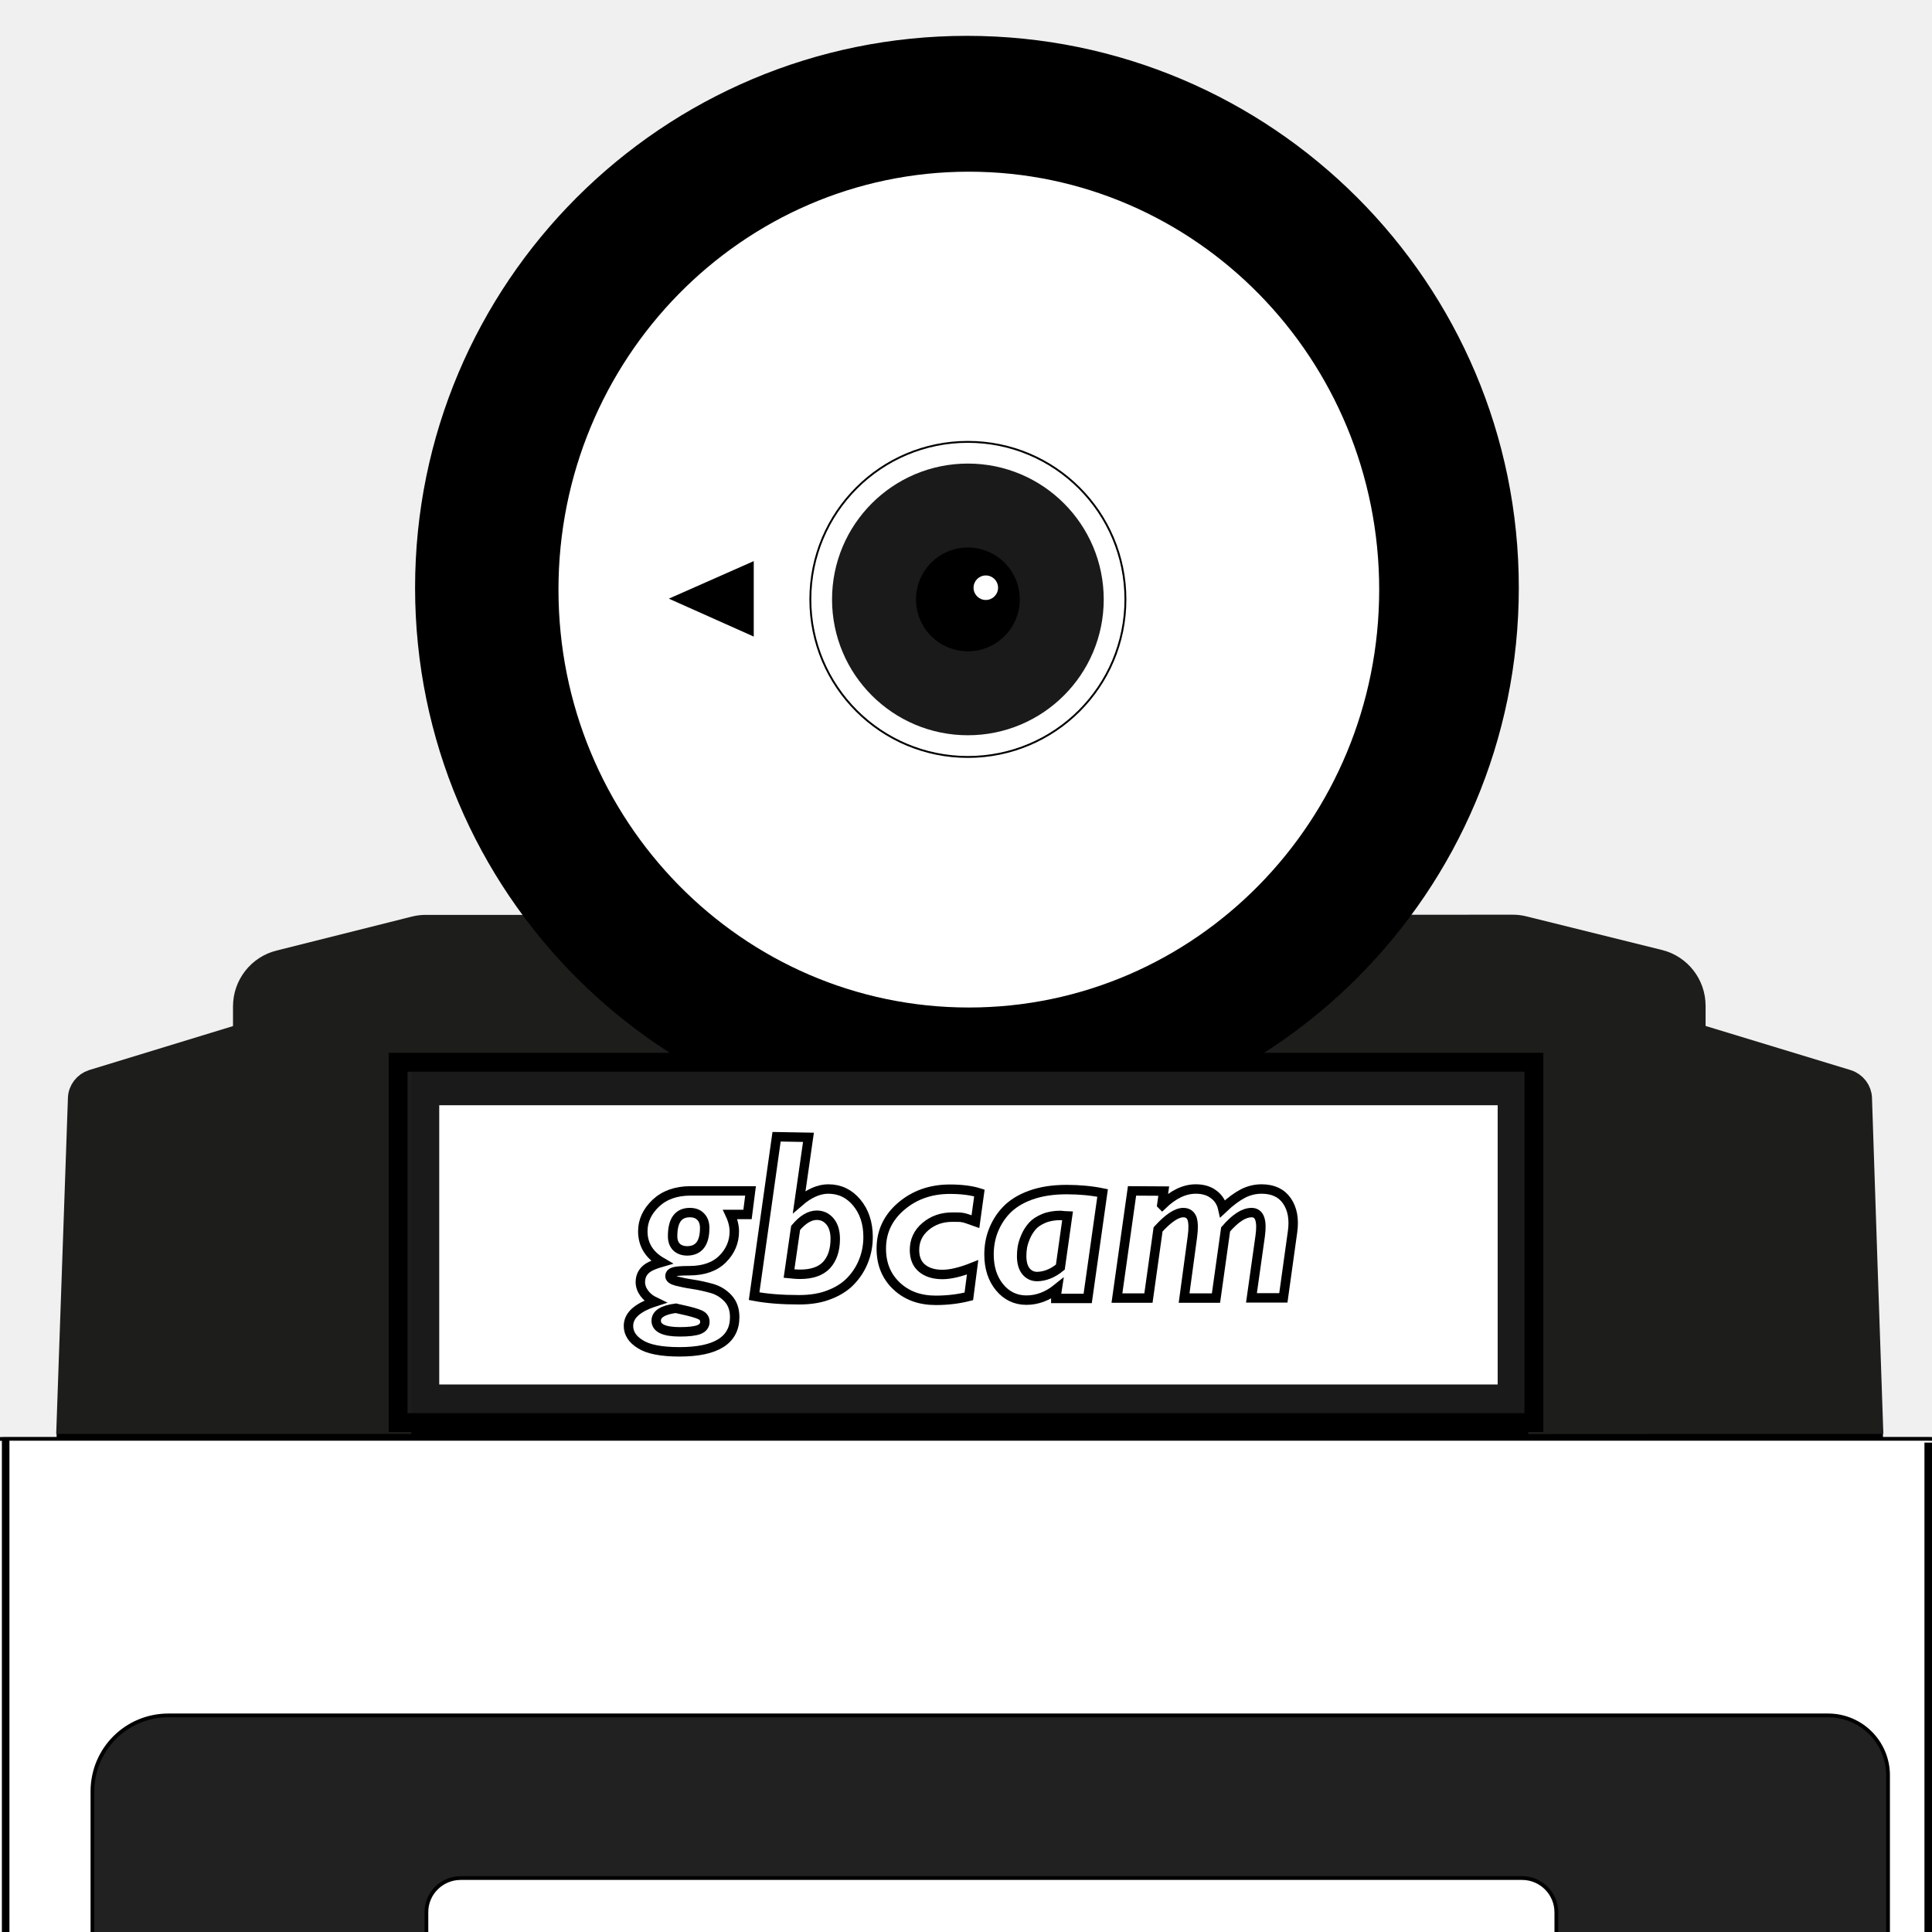
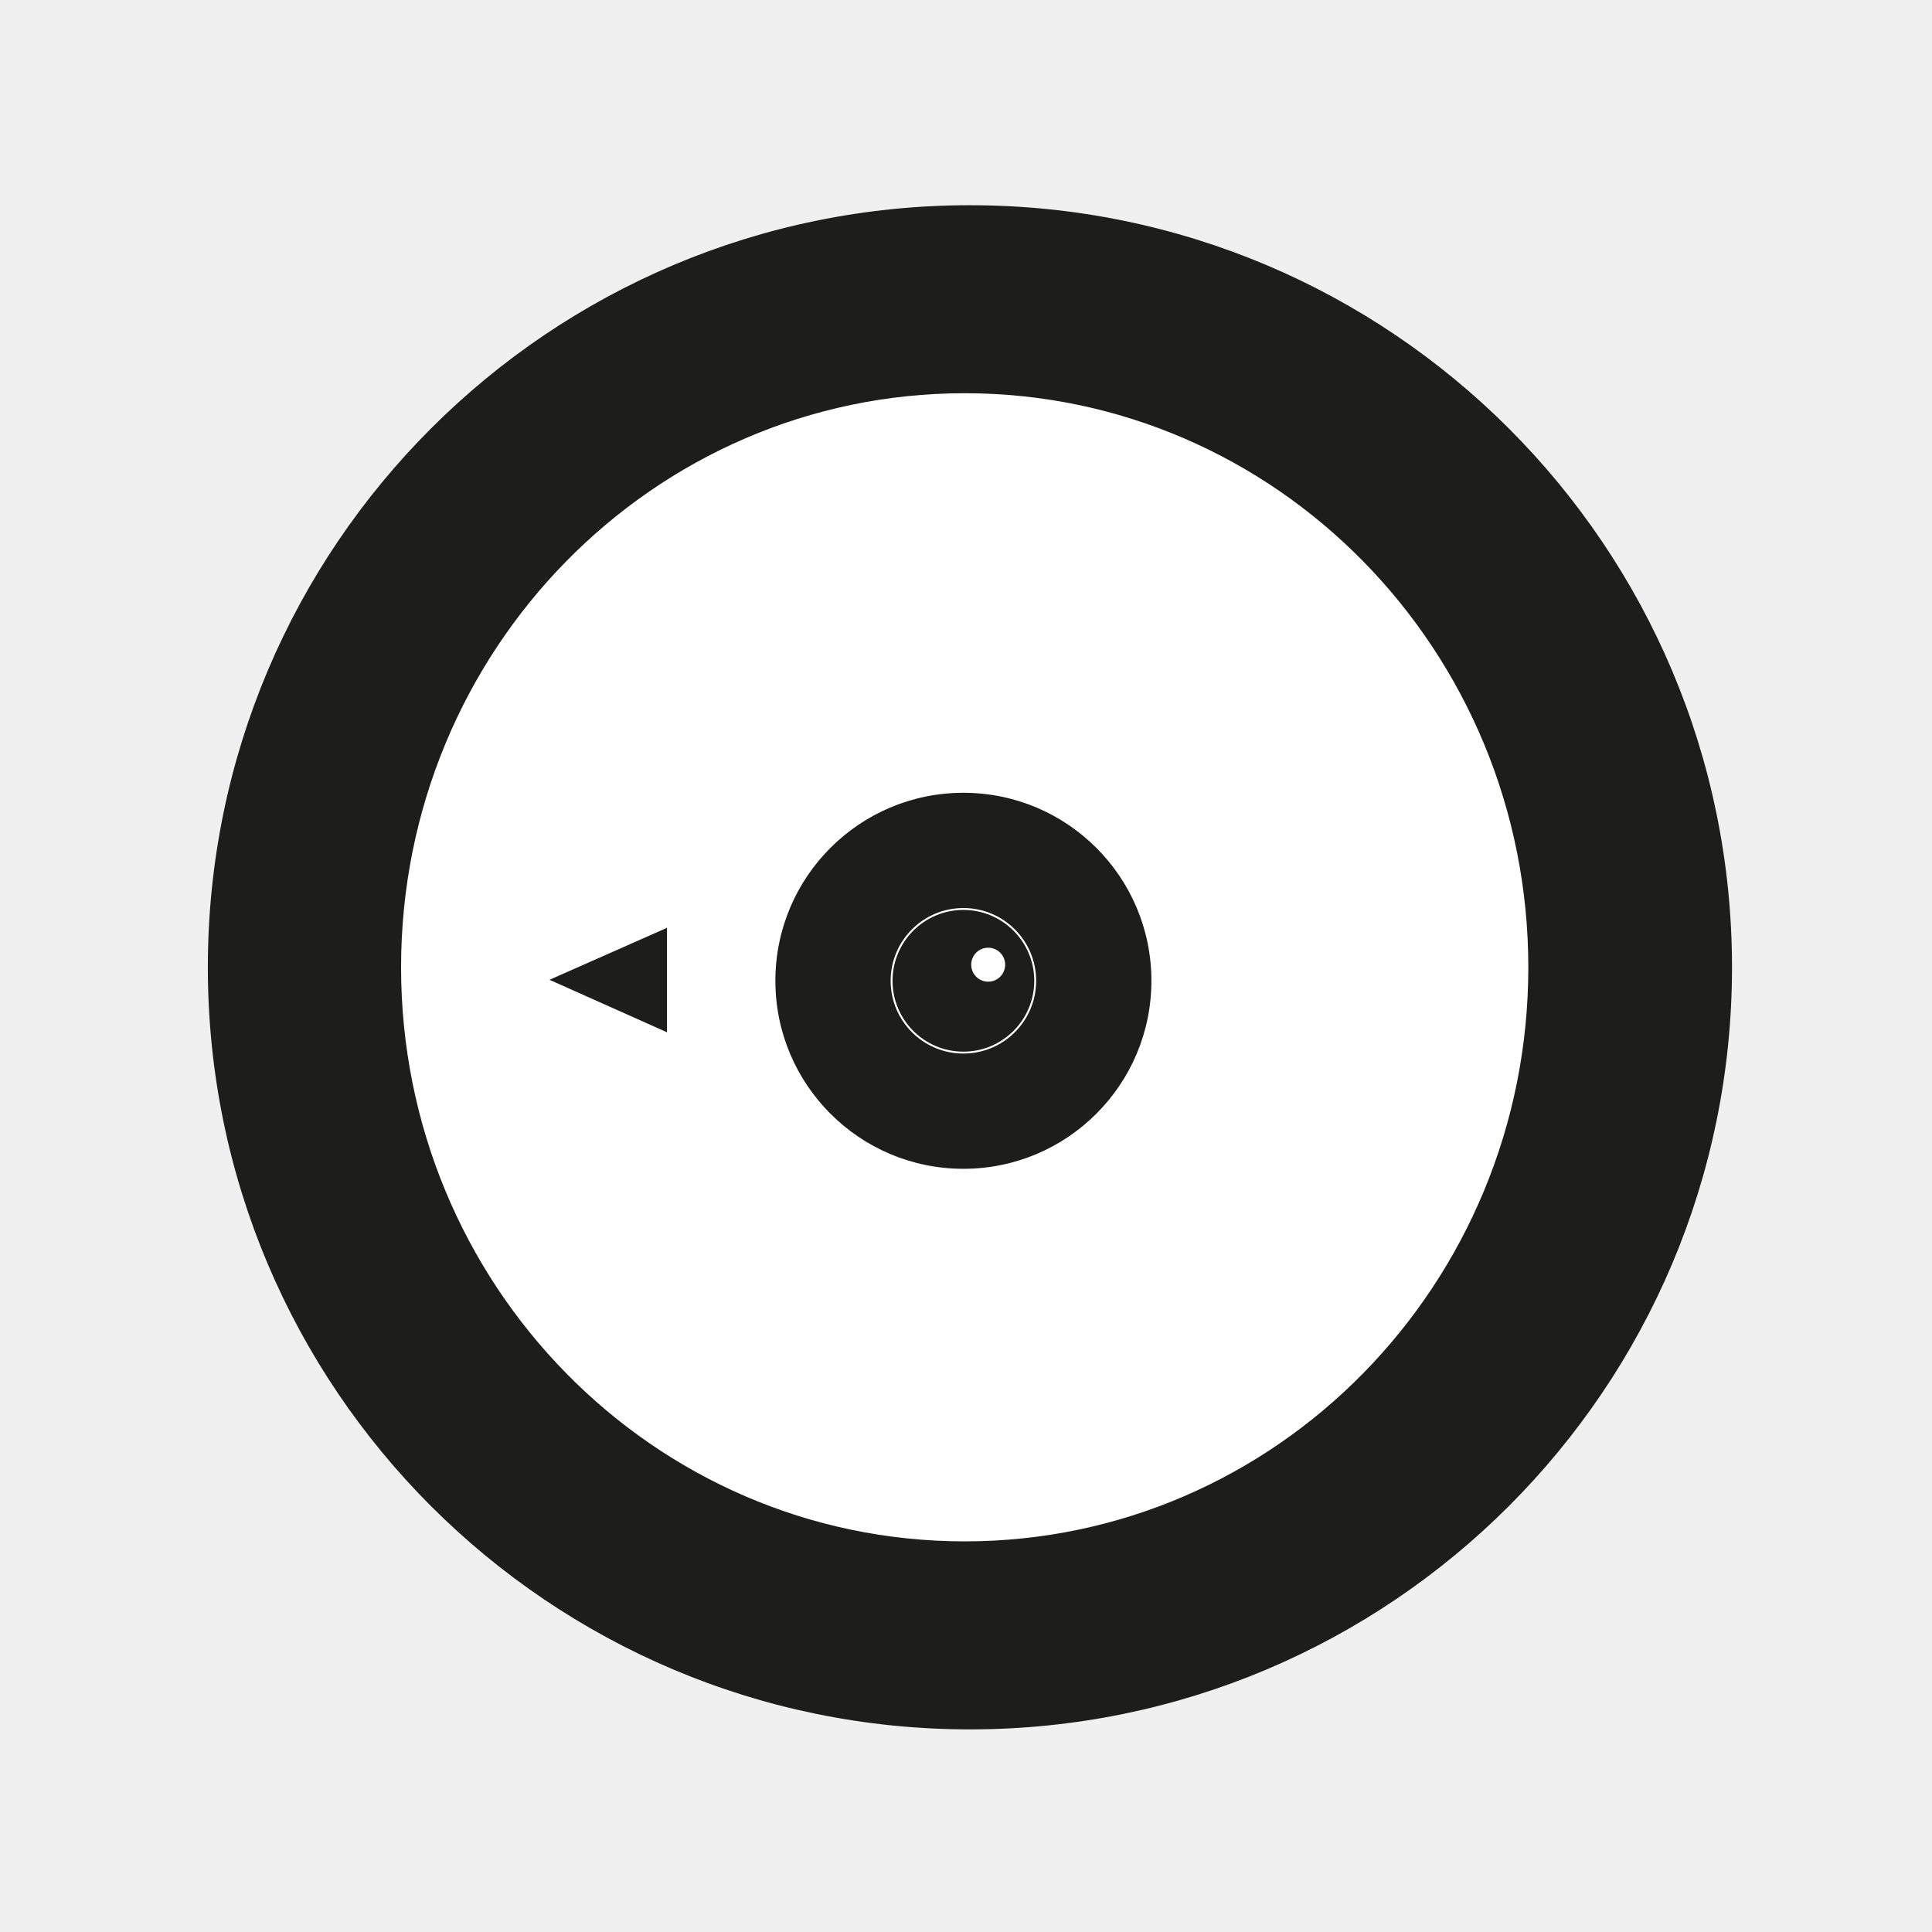
- <svg xmlns="http://www.w3.org/2000/svg" xmlns:xlink="http://www.w3.org/1999/xlink" version="1.1" id="Capa_1" x="0px" y="0px" viewBox="0 0 1024 1024" style="enable-background:new 0 0 1024 1024;" xml:space="preserve">
-   <style type="text/css">
- 	.st0{fill:#1D1D1B;stroke:#1D1D1B;stroke-miterlimit:10;}
- 	.st1{stroke:#000000;stroke-width:10;stroke-miterlimit:10;enable-background:new    ;}
- 	.st2{fill:#FFFFFF;stroke:#FFFFFF;stroke-width:12;stroke-miterlimit:10;}
- 	.st3{opacity:0.5;fill:#FFFFFF;enable-background:new    ;}
- 	.st4{fill:#FFFFFF;stroke:#000000;stroke-miterlimit:10;}
- 	.st5{enable-background:new    ;}
- 	.st6{fill:#1A1A1A;}
- 	.st7{fill:url(#SVGID_1_);stroke:#000000;stroke-width:10;stroke-miterlimit:10;}
- 	.st8{fill:#FFFFFF;stroke:#1A1A1A;stroke-width:20;stroke-miterlimit:10;}
- 	.st9{fill:#1D1D1B;stroke:#1D1D1B;stroke-width:12;stroke-miterlimit:10;}
- 	.st10{fill:none;stroke:#000000;stroke-width:10;stroke-miterlimit:10;}
- 	.st11{fill:#FFFFFF;}
- 	.st12{fill:#FFFFFF;stroke:#000000;stroke-width:5;stroke-miterlimit:10;}
- 	.st13{clip-path:url(#SVGID_3_);}
- 	.st14{fill:#B7B7B7;stroke:#000000;stroke-width:2;stroke-miterlimit:10;}
- 	.st15{fill:#FFFFFF;stroke:#000000;stroke-width:2;stroke-miterlimit:10;enable-background:new    ;}
- 	.st16{fill:#212121;stroke:#000000;stroke-width:2;stroke-miterlimit:10;}
- 	.st17{fill:#FFFFFF;stroke:#000000;stroke-width:2;stroke-miterlimit:10;}
- 	.st18{fill:none;stroke:#000000;stroke-width:4;stroke-miterlimit:10;}
- </style>
-   <g>
-     <path class="st0" d="M124,548v-14.6c0-13.8,9.4-25.8,22.7-29.1l71.7-18c2.4-0.6,4.8-0.9,7.3-0.9H514V561H124" />
-     <path class="st0" d="M903.5,547.7v-14.6c0-13.8-9.4-25.8-22.7-29.1L809,486.2c-2.4-0.6-4.8-0.9-7.3-0.9l-288.3,0.2l0,75.5l390-0.3" />
+ <svg xmlns="http://www.w3.org/2000/svg" id="Capa_1" data-name="Capa 1" viewBox="0 0 1024 1024">
+   <defs>
+     <style>
+       .cls-1, .cls-3, .cls-4, .cls-5 {
+         fill: #1d1d1b;
+       }
+ 
+       .cls-1 {
+         stroke: #1d1d1b;
+       }
+ 
+       .cls-1, .cls-2, .cls-5 {
+         stroke-miterlimit: 10;
+       }
+ 
+       .cls-1, .cls-2 {
+         stroke-width: 12px;
+       }
+ 
+       .cls-2, .cls-6 {
+         fill: #fff;
+       }
+ 
+       .cls-2, .cls-5 {
+         stroke: #fff;
+       }
+ 
+       .cls-3 {
+         isolation: isolate;
+       }
+     </style>
+   </defs>
+   <g id="Monochrome">
+     <circle class="cls-1" cx="514.08" cy="512.69" r="397.92" />
+     <ellipse class="cls-2" cx="511.31" cy="512.69" rx="292.73" ry="298.27" />
+     <polygon class="cls-3" points="353.52 547.13 291.24 519.31 353.52 491.76 353.52 547.13" />
+     <circle class="cls-4" cx="510.62" cy="519.84" r="99.65" />
+     <circle class="cls-5" cx="510.62" cy="519.84" r="38.06" />
+     <circle class="cls-6" cx="523.76" cy="511.31" r="9" />
  </g>
-   <circle class="st1" cx="512.5" cy="311.5" r="287.5" />
-   <ellipse class="st2" cx="513.5" cy="312.5" rx="211.5" ry="215.5" />
-   <ellipse class="st3" cx="512.5" cy="311.5" rx="211.5" ry="215.5" />
-   <circle class="st4" cx="513" cy="317.7" r="83.5" />
-   <polygon class="st5" points="399.5,337.4 354.5,317.3 399.5,297.4 " />
-   <circle class="st6" cx="513" cy="317.7" r="72" />
-   <circle cx="513" cy="317.7" r="27.5" />
-   <linearGradient id="SVGID_1_" gradientUnits="userSpaceOnUse" x1="35" y1="143.5" x2="993" y2="143.5" gradientTransform="matrix(1 0 0 -1 0 1024)">
-     <stop offset="0" style="stop-color:#4D4D4D" />
-     <stop offset="3.000000e-02" style="stop-color:#434343" />
-     <stop offset="8.000000e-02" style="stop-color:#2A2A2A" />
-     <stop offset="0.1" style="stop-color:#1A1A1A" />
-     <stop offset="0.9" style="stop-color:#1A1A1A" />
-     <stop offset="0.99" style="stop-color:#333333" />
-   </linearGradient>
-   <rect x="35" y="763" class="st7" width="958" height="235" />
-   <rect x="239" y="763" width="49" height="235" />
-   <rect x="745" y="763" width="49" height="235" />
-   <rect x="222.8" y="575.8" class="st8" width="581" height="168" />
-   <path class="st9" d="M42,582.1L36,754h176V536.6c0-6.7-6.5-11.5-12.9-9.6L49,572.9C45,574.2,42.1,577.9,42,582.1z" />
-   <path class="st9" d="M986.2,582.1c1.9,57.3,3.8,114.6,5.8,171.9l-176,0.1l-0.1-217.4c0-6.7,6.5-11.5,12.9-9.6  c50.1,15.3,100.2,30.6,150.3,45.8C983.2,574.2,986.1,577.9,986.2,582.1L986.2,582.1z" />
-   <rect x="211" y="563" class="st10" width="602" height="191" />
-   <circle class="st11" cx="522.5" cy="311.5" r="6.5" />
-   <g>
-     <path class="st12" d="M333.1,702.8c0-5.6,4.7-9.8,14-12.8c-2.3-1.1-4.2-2.6-5.6-4.5c-1.4-1.9-2.1-3.9-2.1-6c0-3.2,1.4-5.8,4.1-7.6   c1.7-1.1,4.1-2,7.2-2.9c-6.7-3.9-10-9.4-10-16.4c0-5.6,2.3-10.5,6.9-14.9c4.6-4.3,10.7-6.5,18.4-6.5h31.8l-1.6,12.5H387   c1.5,3.2,2.2,6.2,2.2,9c0,5.6-2.1,10.5-6.2,14.6s-10,6.2-17.6,6.2c-4.1,0-6.8,0.2-8.2,0.6s-2.1,1.2-2.1,2.3s1.2,2,3.5,2.6   s5.2,1.2,8.6,1.7c3.4,0.5,6.8,1.3,10.1,2.2c3.4,1,6.2,2.7,8.6,5.3s3.5,5.9,3.5,9.9c0,12.2-9.8,18.4-29.2,18.4   c-9.8,0-16.8-1.4-20.9-4.1C335.2,709.9,333.1,706.6,333.1,702.8L333.1,702.8z M358.2,693.4c-6.9,0.9-10.4,3.1-10.4,6.6   c0,3.9,4.2,5.9,12.5,5.9c4.8,0,8.1-0.4,10.2-1.2c2-0.8,3.1-2.2,3.1-4.1c0-1.8-0.9-3-2.7-3.8s-5-1.7-9.6-2.7   C360,693.8,358.9,693.6,358.2,693.4L358.2,693.4z M373.5,650.8c0-2.5-0.7-4.5-2.1-5.9c-1.4-1.5-3.3-2.2-5.8-2.2   c-6.1,0-9.1,4.2-9.1,12.5c0,2.5,0.7,4.4,2.1,5.8c1.4,1.3,3.3,2,5.7,2C370.4,662.9,373.5,658.9,373.5,650.8L373.5,650.8z" />
-     <path class="st12" d="M428.5,602.8l-4.9,34.2c5.2-4.5,10.4-6.8,15.4-6.8c6.1,0,11.1,2.4,15.1,7.2s6,10.9,6,18.2   c0,4.2-0.7,8.2-2.1,12c-1.4,3.8-3.5,7.4-6.4,10.6c-2.8,3.2-6.7,5.9-11.5,7.8c-4.8,2-10.3,2.9-16.5,2.9c-9.2,0-17.1-0.6-23.9-1.9   l11.9-84.5L428.5,602.8L428.5,602.8z M421.7,650.8l-3.5,24.2c2,0.2,3.9,0.4,5.8,0.4c6.3,0,11-1.6,14.1-4.9c3-3.3,4.6-7.9,4.6-13.9   c0-3.8-0.9-6.9-2.7-9.1c-1.8-2.2-4.1-3.4-7.1-3.4C429.2,644.1,425.5,646.3,421.7,650.8z" />
-     <path class="st12" d="M515.5,671.7l-2,15.4c-5.5,1.4-11.3,2.1-17.5,2.1c-8.5,0-15.4-2.5-20.8-7.6c-5.4-5.1-8.1-11.7-8.1-19.8   c0-8.9,3.5-16.4,10.5-22.4c7-6,15.6-9.1,25.9-9.1c6.2,0,11.5,0.7,15.6,2l-2.1,15.2c-3.6-1.3-5.9-2.1-7-2.2   c-0.8-0.2-2.5-0.2-5.2-0.2c-5.7,0-10.4,1.7-14.3,5c-3.9,3.3-5.8,7.5-5.8,12.4c0,4.2,1.3,7.4,3.9,9.6c2.6,2.2,6.2,3.4,10.9,3.4   C503.8,675.5,509.2,674.2,515.5,671.7L515.5,671.7z" />
-     <path class="st12" d="M559.6,688.1l0.8-5.2c-5.2,4.2-10.7,6.2-16.4,6.2s-10.5-2.3-14.2-6.8s-5.6-10.3-5.6-17.4   c0-4.3,0.7-8.5,2.2-12.4s3.7-7.6,6.8-10.9s7.4-6.1,12.9-8.1s11.9-3,19.2-3c6.8,0,13.2,0.6,19.1,1.8l-7.9,55.9H559.6L559.6,688.1z    M562,671.6l3.8-27c-0.1,0-0.6-0.1-1.6-0.2c-1-0.1-1.7-0.2-2.1-0.2c-3.3,0-6.3,0.5-8.9,1.6c-2.6,1.1-4.6,2.4-6,4s-2.6,3.4-3.5,5.5   s-1.5,3.9-1.8,5.6s-0.4,3.2-0.4,4.8c0,3.4,0.7,6.1,2.2,8s3.5,2.9,6.1,2.9C553.9,676.5,558,674.9,562,671.6L562,671.6z" />
-     <path class="st12" d="M616.8,631.3l-1,7.2l0.2,0.2c5.9-5.7,11.8-8.5,17.8-8.5c3.8,0,6.9,0.9,9.4,2.8c2.5,1.8,4.2,4.4,4.9,7.6   c4-3.8,7.6-6.4,10.7-8c3.1-1.6,6.4-2.4,9.9-2.4c6,0,10.5,2.1,13.4,6.3c2.9,4.2,3.9,9.6,3,16.2l-4.9,35.2h-16.9l4.6-32.6   c1.2-8.4-0.3-12.6-4.5-12.6s-8.7,3-13.8,8.9l-5.1,36.4h-16.9l4.4-32.5c0.6-4.4,0.5-7.6-0.2-9.7c-0.8-2-2.3-3.1-4.6-3.1   c-3.6,0-8,3-13.4,8.9l-5.1,36.4H592l8-56.8L616.8,631.3L616.8,631.3z" />
-     <path class="st12" d="M-116.6,255.7" />
-     <path class="st12" d="M1219.7,493.5" />
-   </g>
-   <g>
-     <defs>
-       <rect id="SVGID_2_" width="1024" height="1024" />
-     </defs>
-     <clipPath id="SVGID_3_">
-       <use xlink:href="#SVGID_2_" style="overflow:visible;" />
-     </clipPath>
-     <g class="st13">
-       <g id="layer3">
-         <path id="rect9640" class="st14" d="M2.6,763.1h1018.7c22.5,0,40.6,18.1,40.6,40.6v1644.9c-15.2,36.4-31,54-54.7,73.1     c-40.4,32.4-91.5,50.9-141.5,64.1c-57.9,15.3-119.3,10.9-178.9,16.3H2.6c-22.5,0-40.6-18.1-40.6-40.6V803.7     C-38,781.2-19.9,763.1,2.6,763.1L2.6,763.1L2.6,763.1z" />
-         <path id="rect9640-2" class="st15" d="M2.9,762.6h1018.7c22.5,0,40.6,18.1,40.6,40.6v1644.9c-15.2,36.4-31,54-54.7,73.1     c-40.4,32.4-91.5,50.9-141.5,64.1c-57.9,15.3-119.3,10.9-178.9,16.3H2.9c-22.5,0-40.6-18.1-40.6-40.6V803.3     C-37.8,780.8-19.6,762.6,2.9,762.6L2.9,762.6L2.9,762.6z" />
-         <path id="rect10154" class="st16" d="M89.3,909.2C67,909.2,49,927.1,49,949.5v644.2c0,22.3,18,40.3,40.3,40.3h776.8     c74,0,133.6-59.6,133.6-133.6v-43.3c0.6-2.5,1-5.1,1-7.7V941c0-17.6-14.2-31.8-31.8-31.8L89.3,909.2L89.3,909.2z" />
-         <path id="rect10161" class="st17" d="M244.2,995.4h562.5c10.1,0,18.2,8.2,18.2,18.2v514.2c0,10.1-8.2,18.2-18.2,18.2H244.2     c-10.1,0-18.2-8.2-18.2-18.2v-514.2C225.9,1003.6,234.1,995.4,244.2,995.4z" />
-       </g>
-     </g>
-   </g>
-   <line class="st18" x1="3" y1="1024" x2="3" y2="763" />
-   <line class="st18" x1="1022" y1="1025.6" x2="1022" y2="764.6" />
</svg>
